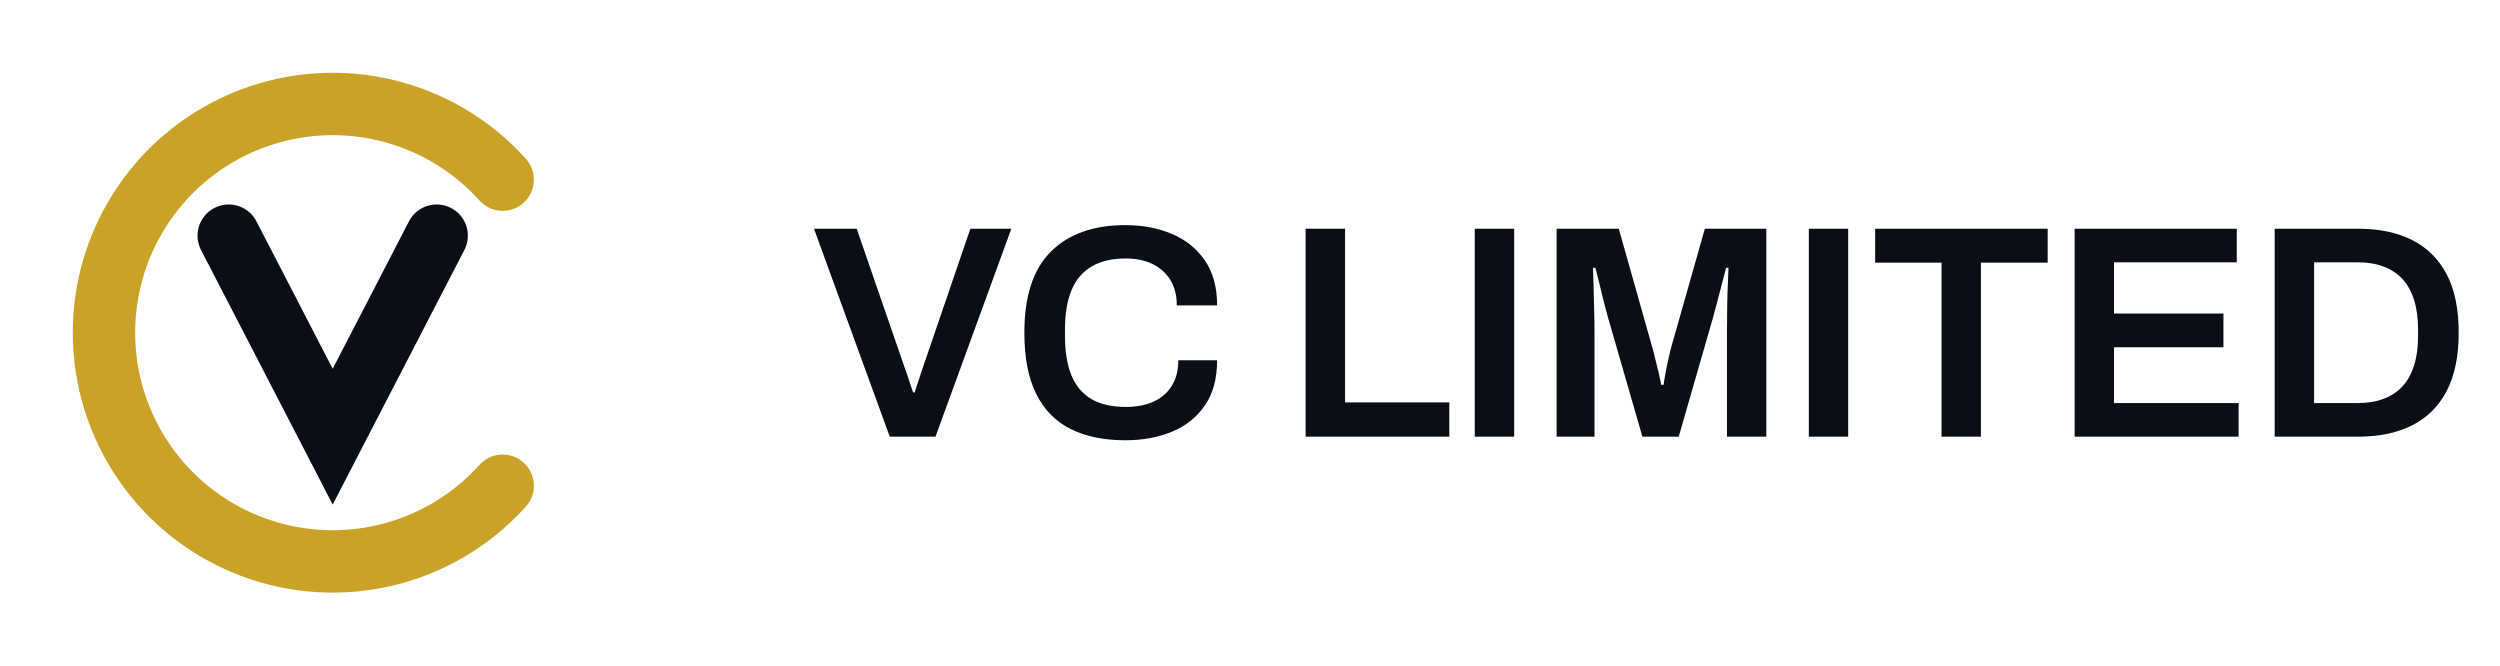
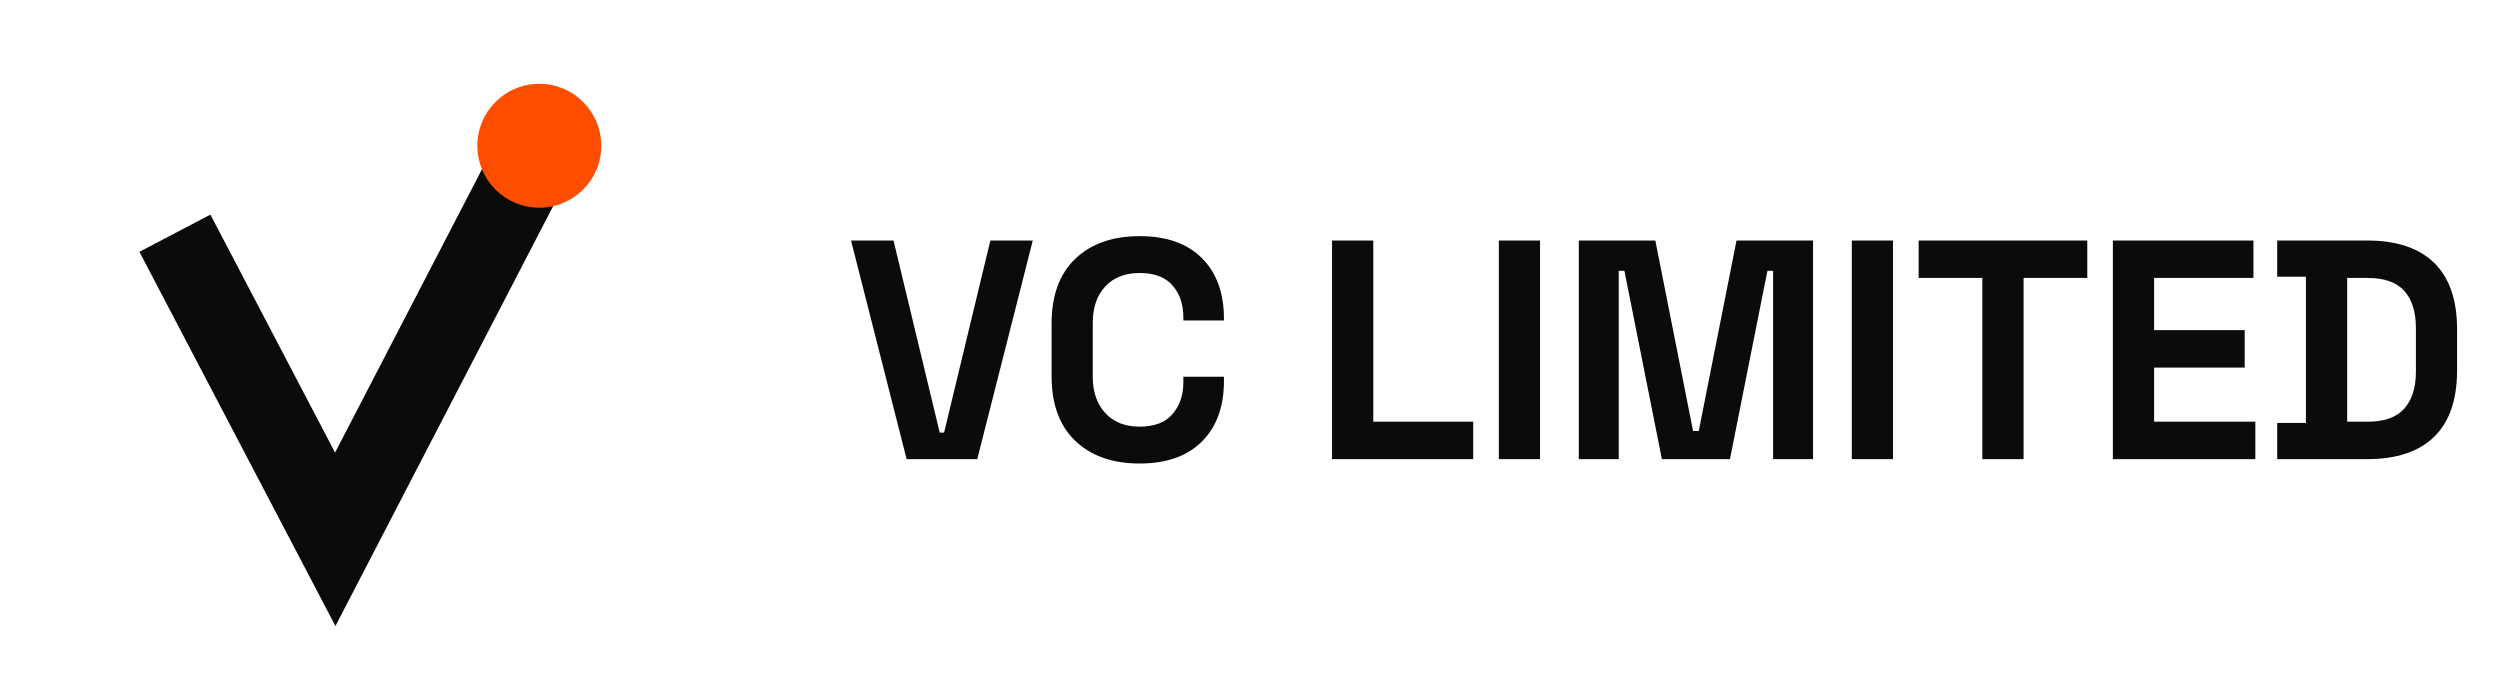
- <svg xmlns="http://www.w3.org/2000/svg" viewBox="0 0 360.69 96" width="360.69" height="96" role="img" aria-label="VC Limited">
-   <g>
-     <path d="M 72.524 25.919 A 33.0 33.0 0 1 0 72.524 70.081" fill="none" stroke="#C9A227" stroke-width="9.0" stroke-linecap="round" />
-     <path d="M 33.0 34.0 L 48.0 63.0 L 63.0 34.0" fill="none" stroke="#0A0E17" stroke-width="9.0" stroke-linecap="round" stroke-linejoin="miter" />
-   </g>
-   <path d="M128.37 63 117.44 33H123.6L130.73 53.64Q130.91 54.08 131.08 54.65Q131.26 55.22 131.43 55.72Q131.61 56.22 131.74 56.62H131.96Q132.09 56.27 132.24 55.78Q132.39 55.3 132.57 54.76Q132.74 54.21 132.92 53.69L140 33H145.91L134.97 63Z M162.35 63.52Q157.76 63.52 154.5 61.91Q151.24 60.29 149.51 56.86Q147.79 53.42 147.79 48Q147.79 40.08 151.64 36.28Q155.48 32.48 162.35 32.48Q166.07 32.48 169.06 33.74Q172.06 35.01 173.83 37.57Q175.6 40.13 175.6 44.06H169.78Q169.78 41.88 168.84 40.37Q167.9 38.86 166.24 38.07Q164.58 37.29 162.44 37.29Q159.46 37.29 157.5 38.44Q155.53 39.6 154.59 41.88Q153.65 44.15 153.65 47.52V48.48Q153.65 51.89 154.59 54.17Q155.53 56.44 157.47 57.58Q159.42 58.71 162.44 58.71Q164.71 58.71 166.42 57.95Q168.12 57.18 169.06 55.67Q170 54.17 170 51.98H175.6Q175.6 55.92 173.85 58.47Q172.1 61.03 169.11 62.28Q166.11 63.52 162.35 63.52Z M188.37 63V33H194.06V58.06H209.1V63Z M212.77 63V33H218.46V63Z M224.58 63V33H233.55L238.27 49.71Q238.53 50.58 238.79 51.67Q239.06 52.77 239.3 53.77Q239.54 54.78 239.67 55.52H240.02Q240.1 54.87 240.28 53.9Q240.45 52.94 240.7 51.83Q240.94 50.71 241.24 49.66L245.97 33H254.84V63H249.16V47.83Q249.16 45.81 249.2 43.8Q249.24 41.79 249.31 40.35Q249.38 38.9 249.38 38.64H249.03Q248.94 39.03 248.59 40.35Q248.24 41.66 247.85 43.19Q247.45 44.72 247.15 45.81L242.2 63H236.96L232.01 45.86Q231.75 44.94 231.42 43.65Q231.1 42.36 230.77 41Q230.44 39.65 230.18 38.64H229.83Q229.87 39.82 229.92 41.46Q229.96 43.1 230 44.79Q230.05 46.47 230.05 47.83V63Z M260.97 63V33H266.65V63Z M280.12 63V37.9H270.54V33H295.43V37.9H285.8V63Z M299.32 63V33H322.71V37.85H305V45.24H320.79V50.1H305V58.15H322.98V63Z M328.18 63V33H340.21Q344.76 33 347.99 34.62Q351.23 36.24 352.98 39.54Q354.73 42.84 354.73 48Q354.73 53.12 352.98 56.44Q351.23 59.76 347.99 61.38Q344.76 63 340.21 63ZM333.87 58.15H340.21Q342.31 58.15 343.92 57.53Q345.54 56.92 346.64 55.72Q347.73 54.52 348.3 52.7Q348.87 50.89 348.87 48.48V47.56Q348.87 45.11 348.3 43.3Q347.73 41.48 346.64 40.28Q345.54 39.08 343.92 38.47Q342.31 37.85 340.21 37.85H333.87Z" fill="#0A0E17" />
+ <svg xmlns="http://www.w3.org/2000/svg" viewBox="0 0 343.03 96" width="343.03" height="96" role="img" aria-label="VC Limited">
+   <path d="M 24.0 32.0 L 46.0 74.0 L 74.0 20.0" fill="none" stroke="#0B0B0C" stroke-width="11.0" stroke-linecap="butt" stroke-linejoin="miter" />
+   <circle cx="74.0" cy="20.0" r="8.5" fill="#FF4D00" />
+   <path d="M124.4 63 116.77 33H122.6L128.94 59.36H129.54L135.89 33H141.71L134.09 63Z M156.37 63.6Q150.8 63.6 147.54 60.49Q144.29 57.39 144.29 51.6V44.4Q144.29 38.61 147.54 35.51Q150.8 32.4 156.37 32.4Q161.9 32.4 164.92 35.42Q167.94 38.44 167.94 43.71V43.97H162.37V43.54Q162.37 40.89 160.89 39.17Q159.41 37.46 156.37 37.46Q153.37 37.46 151.66 39.3Q149.94 41.14 149.94 44.31V51.69Q149.94 54.81 151.66 56.68Q153.37 58.54 156.37 58.54Q159.41 58.54 160.89 56.81Q162.37 55.07 162.37 52.46V51.69H167.94V52.29Q167.94 57.56 164.92 60.58Q161.9 63.6 156.37 63.6Z M182.77 63V33H188.43V57.86H202.14V63Z M205.66 63V33H211.31V63Z M216.63 63V33H227.13L232.31 59.14H233.09L238.27 33H248.77V63H243.29V37.16H242.51L237.37 63H228.03L222.89 37.16H222.11V63Z M254.09 63V33H259.74V63Z M272 63V38.14H263.26V33H286.4V38.14H277.66V63Z M289.91 63V33H309.2V38.14H295.57V45.3H308V50.44H295.57V57.86H309.46V63Z M312.46 63V58.03H316.4V37.97H312.46V33H324.8Q330.84 33 333.99 36.06Q337.14 39.13 337.14 45.17V50.83Q337.14 56.87 333.99 59.94Q330.84 63 324.8 63ZM322.06 57.86H324.89Q328.31 57.86 329.9 56.06Q331.49 54.26 331.49 51V45Q331.49 41.7 329.9 39.92Q328.31 38.14 324.89 38.14H322.06Z" fill="#0B0B0C" />
</svg>
